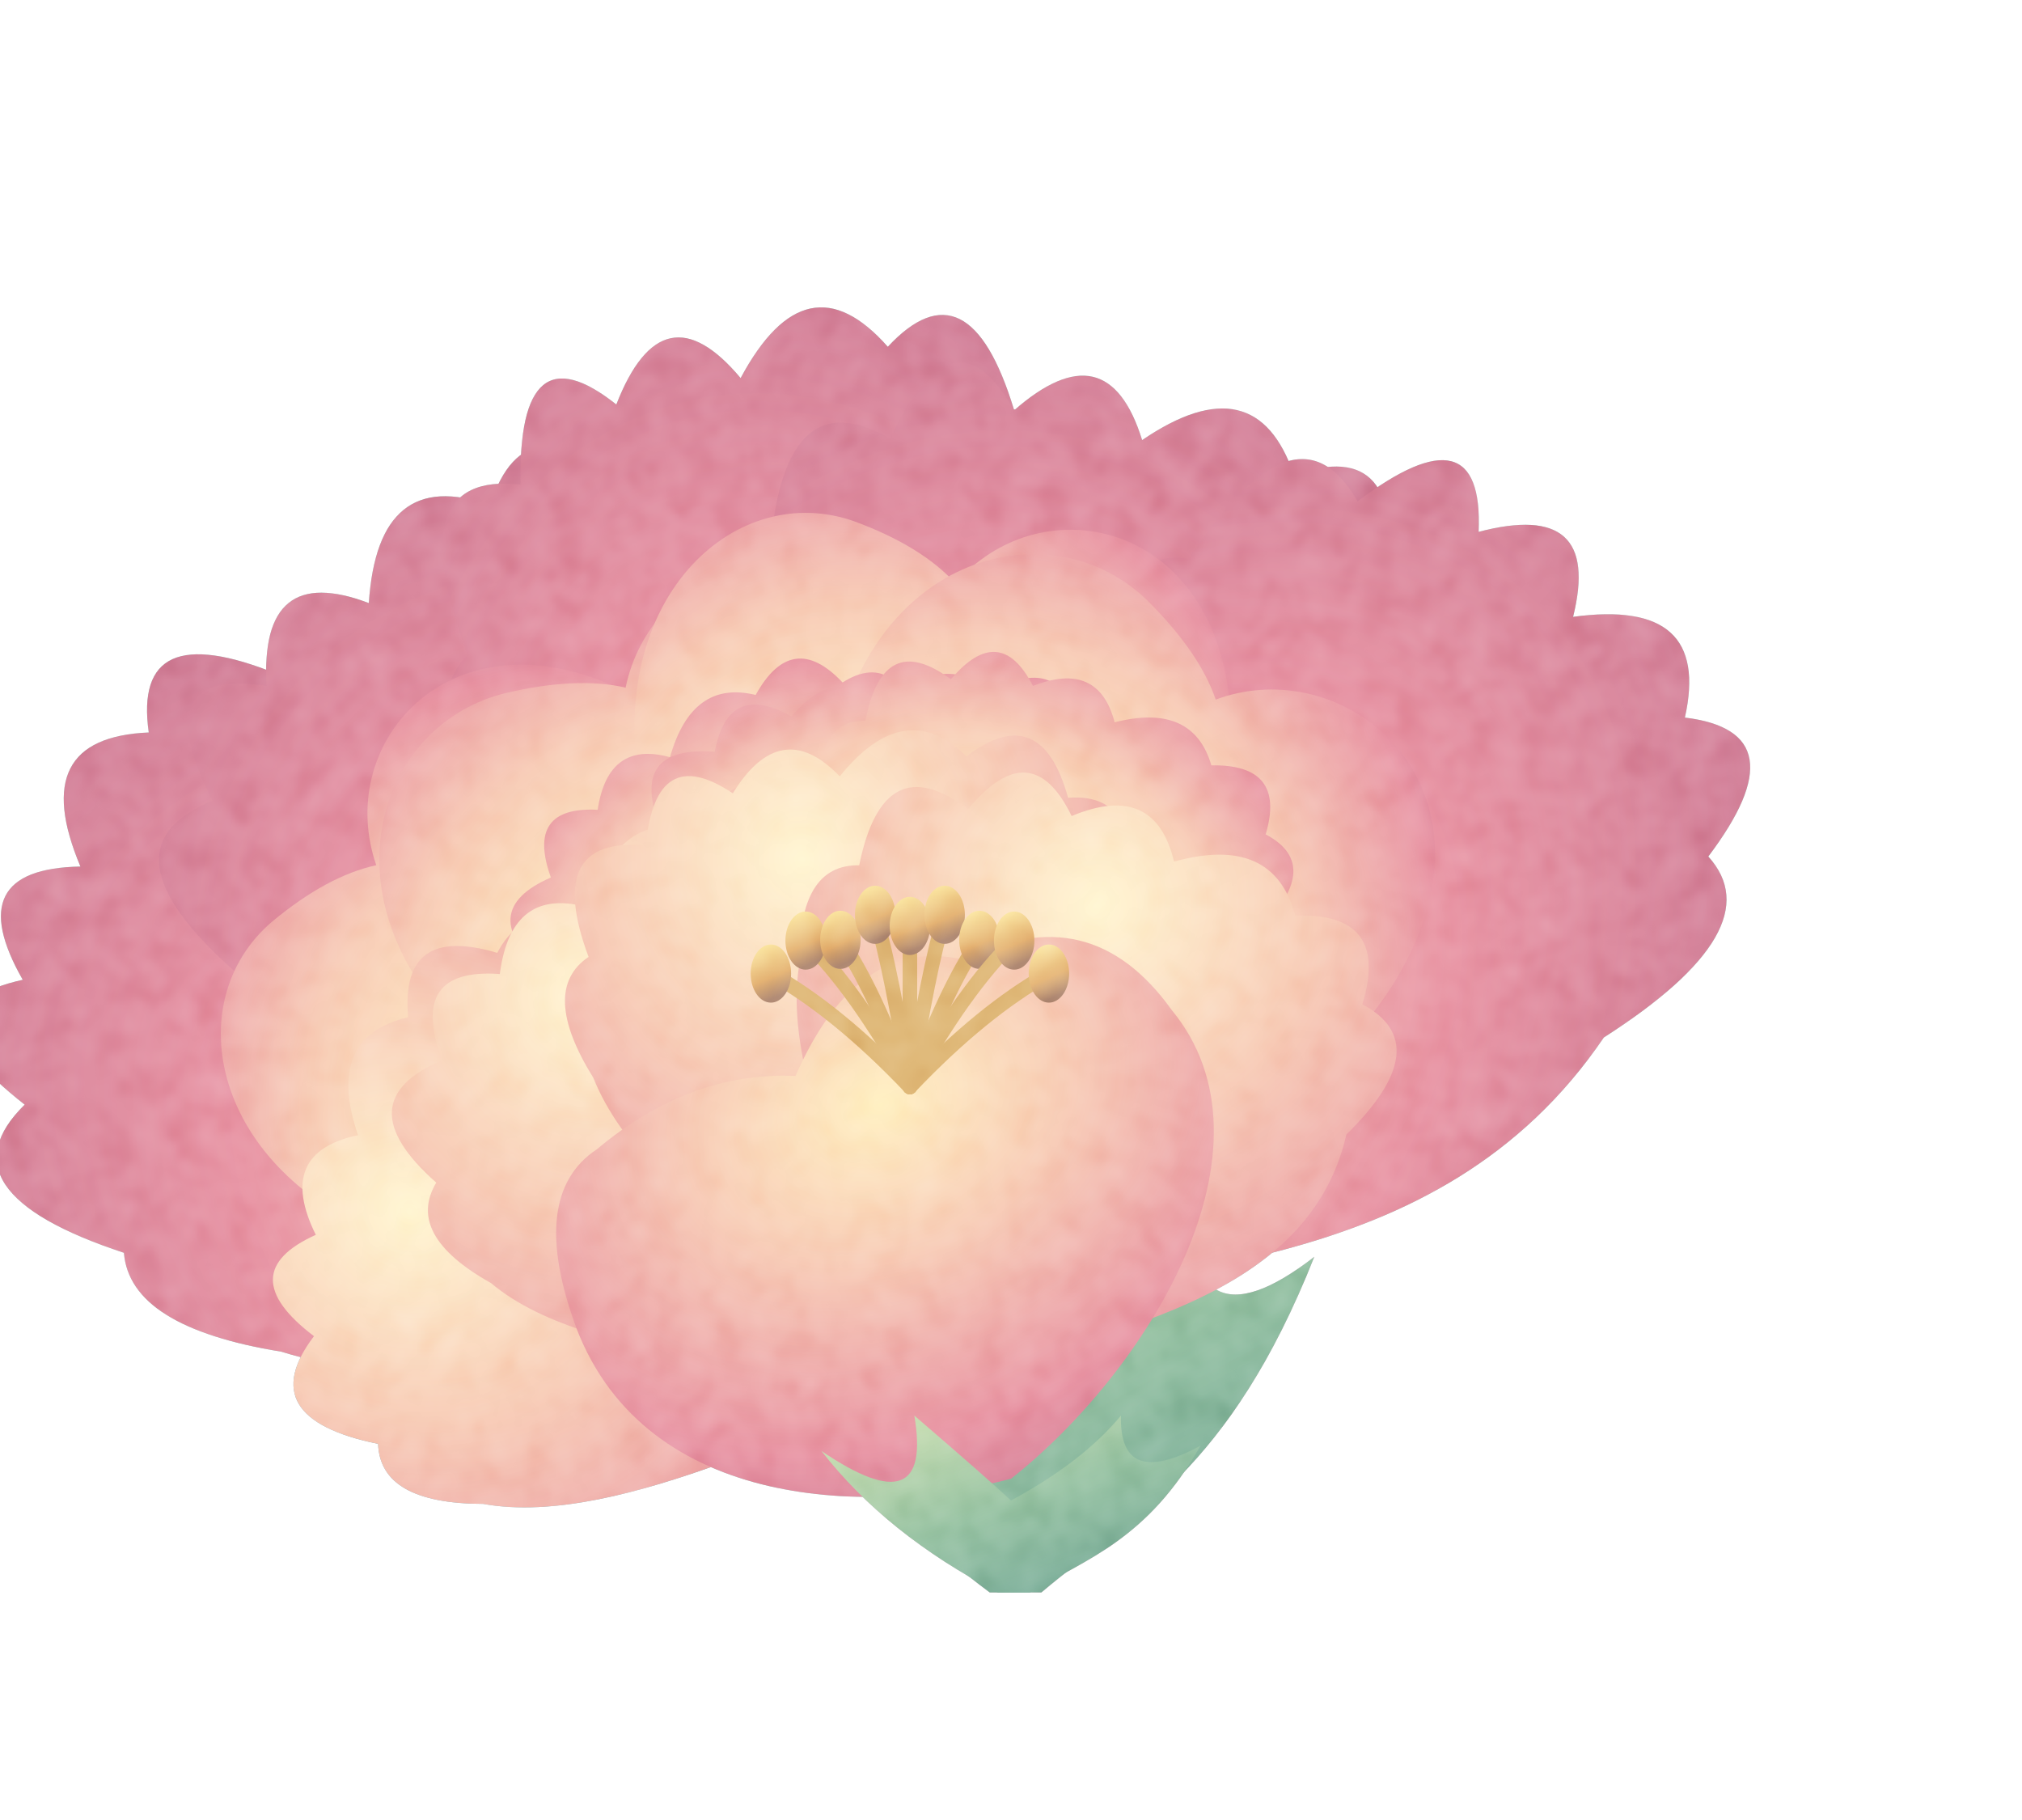
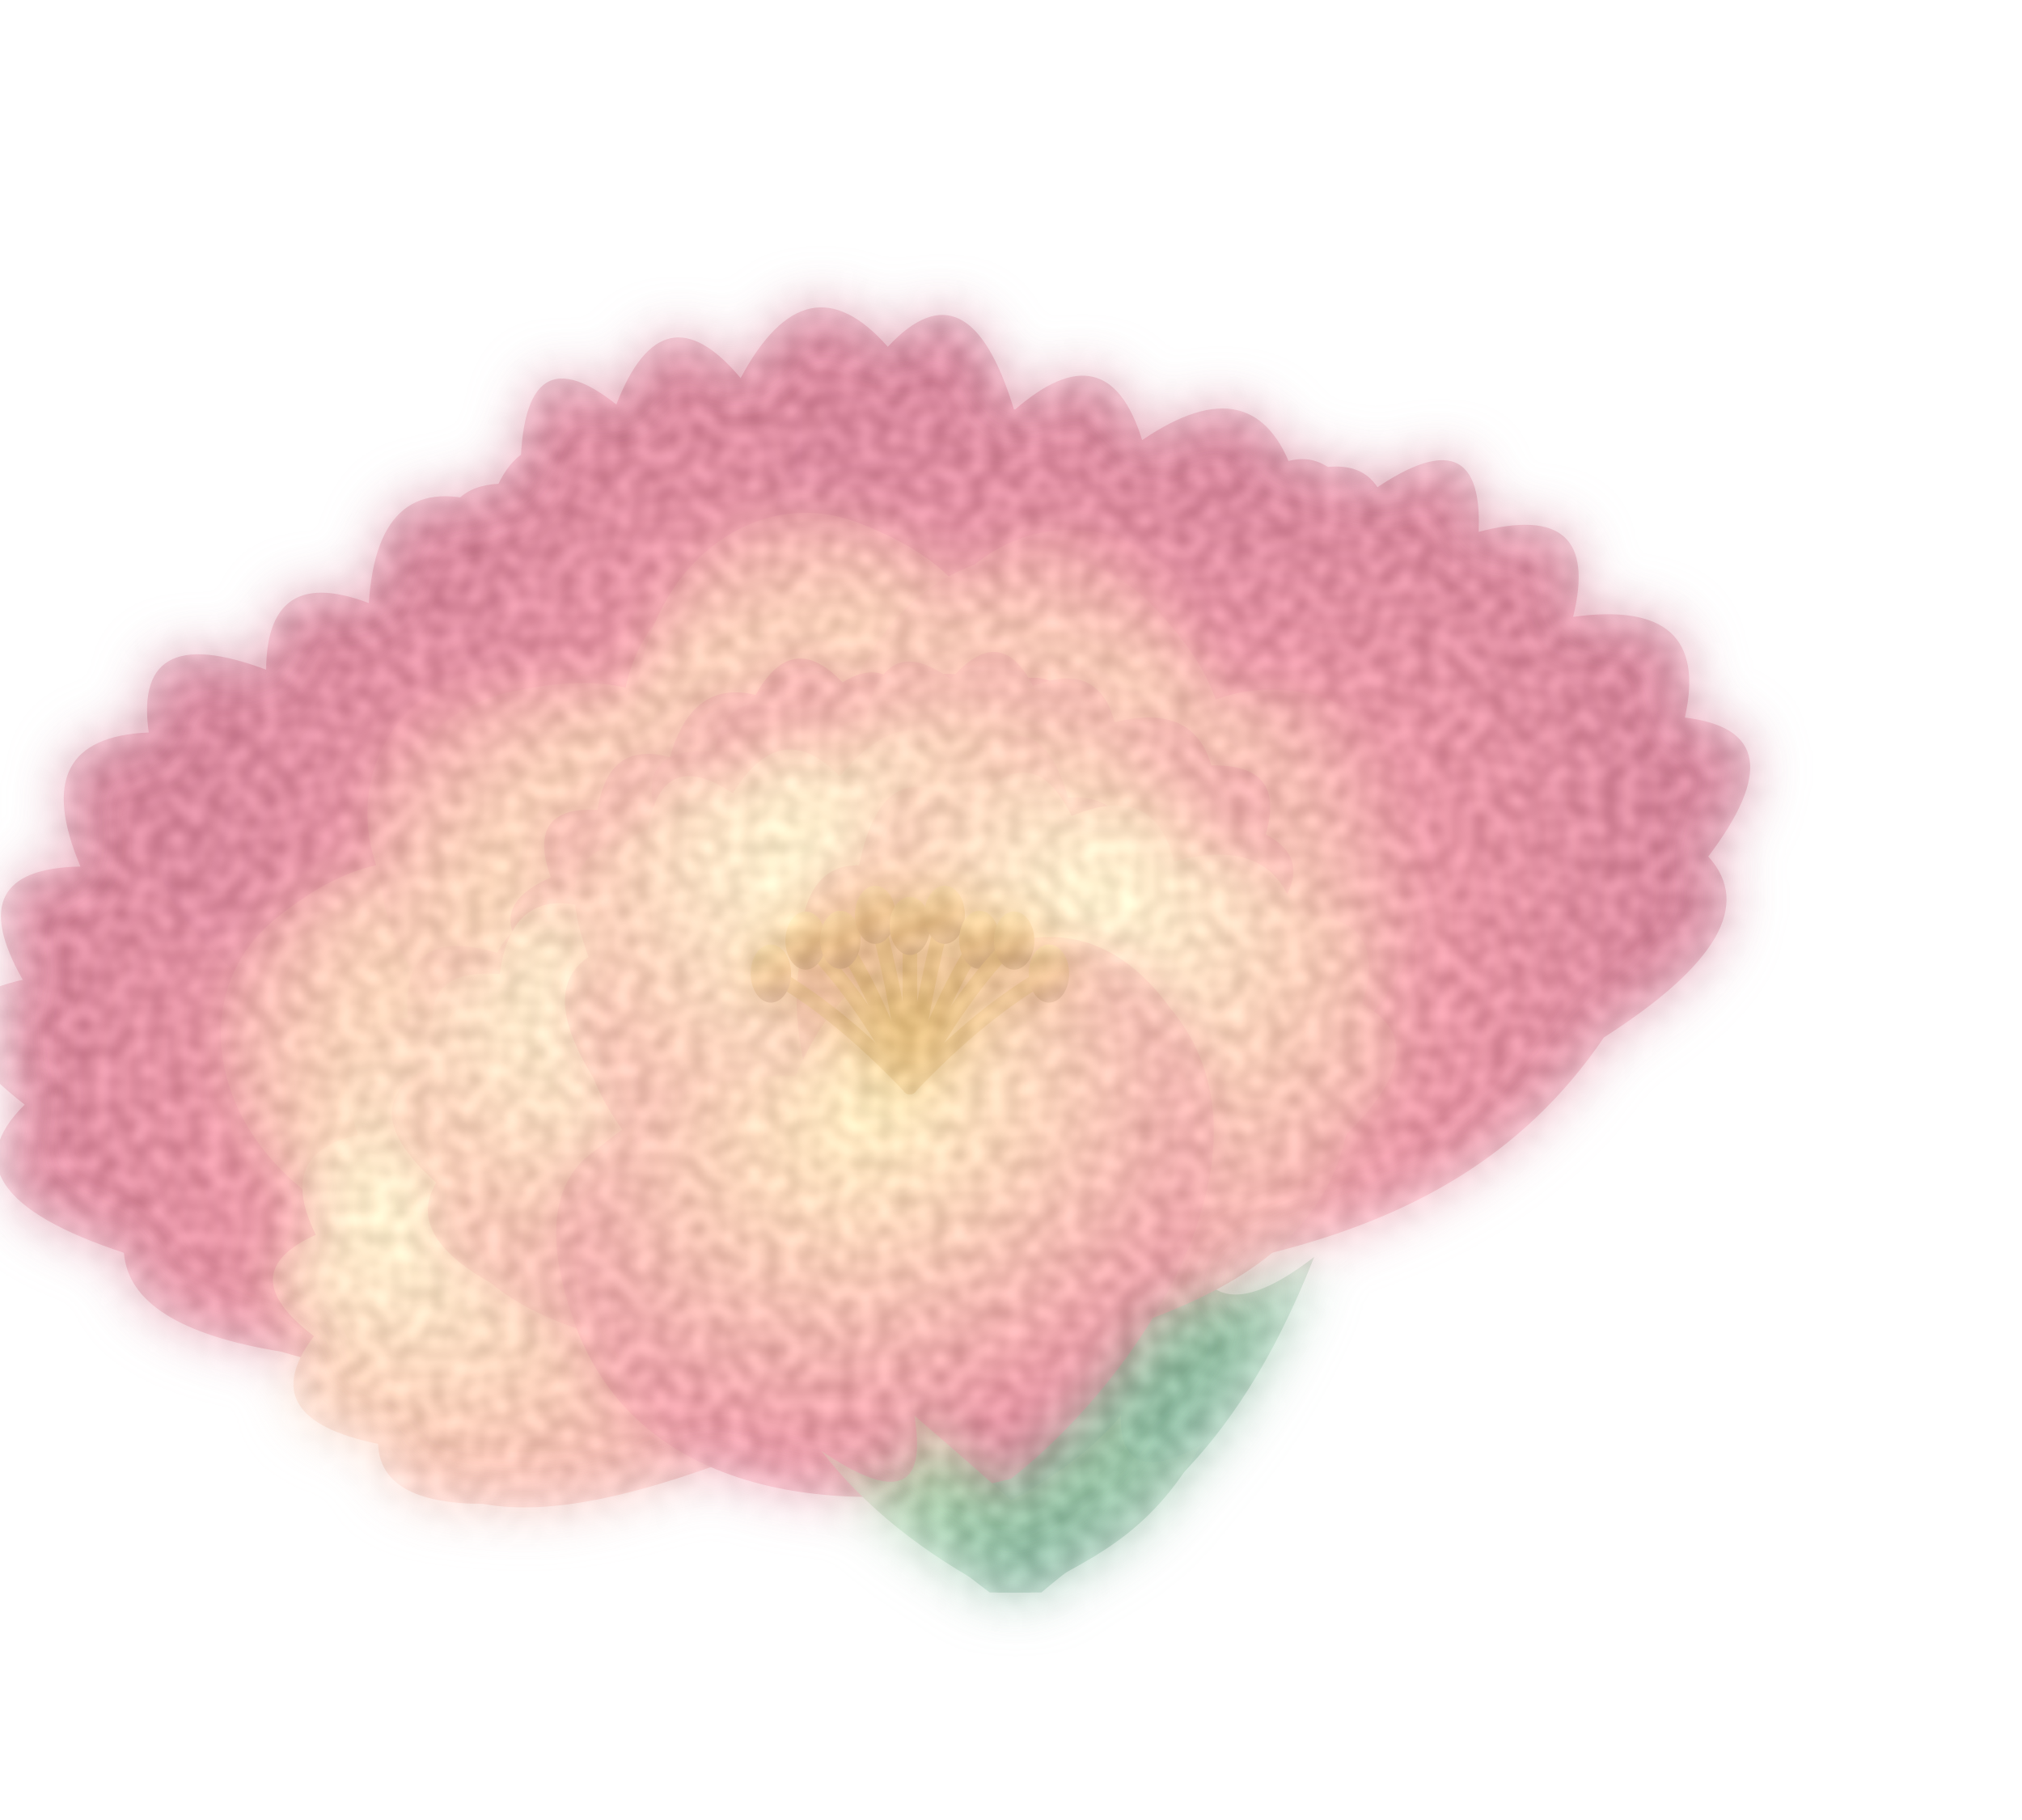
<svg xmlns="http://www.w3.org/2000/svg" width="160" height="144" viewBox="0 0 160 144" role="img">
  <defs>
    <radialGradient id="ivory" cx="47%" cy="74%" r="91%">
      <stop offset="0" stop-color="#fff7d1" />
      <stop offset="0.38" stop-color="#fff0c3" />
      <stop offset="0.66" stop-color="#f7ccb7" />
      <stop offset="0.89" stop-color="#e896a5" />
      <stop offset="1" stop-color="#ce7e98" />
    </radialGradient>
    <radialGradient id="silk" cx="39%" cy="67%" r="89%">
      <stop offset="0" stop-color="#fff0c3" />
      <stop offset="0.3" stop-color="#fff0c3" />
      <stop offset="0.62" stop-color="#f7ccb7" />
      <stop offset="0.87" stop-color="#e896a5" />
      <stop offset="1" stop-color="#ce7e98" />
    </radialGradient>
    <radialGradient id="edge" cx="54%" cy="24%" r="88%">
      <stop offset="0" stop-color="#fff0c3" />
      <stop offset="0.33" stop-color="#f7ccb7" />
      <stop offset="0.73" stop-color="#e896a5" />
      <stop offset="1" stop-color="#ce7e98" />
    </radialGradient>
    <radialGradient id="back" cx="45%" cy="73%" r="86%">
      <stop offset="0" stop-color="#f7ccb7" />
      <stop offset="0.52" stop-color="#e896a5" />
      <stop offset="1" stop-color="#ce7e98" />
    </radialGradient>
    <radialGradient id="fold" cx="44%" cy="17%" r="100%">
      <stop offset="0" stop-color="#fff5d2" />
      <stop offset="0.36" stop-color="#f7ccb7" />
      <stop offset="0.79" stop-color="#e896a5" />
      <stop offset="1" stop-color="#ce7e98" />
    </radialGradient>
    <linearGradient id="green" x1="0" y1="0" x2=".8" y2="1">
      <stop stop-color="#d6e5b7" />
      <stop offset=".55" stop-color="#9ac4a5" />
      <stop offset="1" stop-color="#77aa99" />
    </linearGradient>
    <linearGradient id="pollen" x2=".3" y2="1">
      <stop stop-color="#fff0ad" />
      <stop offset=".66" stop-color="#e5b577" />
      <stop offset="1" stop-color="#b18b75" />
    </linearGradient>
-     <filter id="paper" x="-2%" y="-2%" width="104%" height="104%" color-interpolation-filters="sRGB">
-       <feTurbulence type="fractalNoise" baseFrequency="0.39" numOctaves="2" seed="19" />
-       <feColorMatrix values=".23 .17 .10 0 .25  .23 .17 .10 0 .25  .23 .17 .10 0 .25  0 0 0 0 1" />
-       <feBlend in2="SourceGraphic" mode="soft-light" />
-       <feComposite in2="SourceGraphic" operator="in" />
+     <filter id="paper" x="-10%" y="-10%" width="120%" height="120%" color-interpolation-filters="sRGB">
+       <feGaussianBlur in="SourceGraphic" stdDeviation="2.15" result="wash" />
+       <feComposite in="SourceGraphic" in2="wash" operator="arithmetic" k2=".24" k3=".76" result="dye" />
+       <feColorMatrix in="dye" values="1 0 0 0 0  0 1 0 0 0  0 0 1 0 0  0 0 0 0 1" result="pigment" />
+       <feTurbulence type="fractalNoise" baseFrequency="0.679" numOctaves="1" seed="19" />
+       <feColorMatrix values="1 0 0 0 0  1 0 0 0 0  1 0 0 0 0  0 0 0 0 1" result="grain" />
+       <feComposite in="pigment" in2="grain" operator="arithmetic" k2="1" k3=".26" k4="-.13" />
+       <feComposite in2="dye" operator="in" />
    </filter>
  </defs>
  <g filter="url(#paper)">
    <g transform="translate(80 126) scale(24 32)">
      <path d="M-1 -.8Q-.41 -.37 -.51 -1Q-.13 -.65 0 -.52Q.38 -.74 .58 -1Q.57 -.58 1 -.83C.72 -.30 .40 -.19 .10 0L-.07 0Q-.66 -.33 -1 -.8Z" fill="url(#green)" />
    </g>
    <g transform="translate(73 104) rotate(-63) scale(26.46 77)">
      <path d="M0 0C-.18 -.12 -.86 -.35 -.97 -.57Q-1.11 -.72 -.92 -.76Q-1.01 -.96 -.66 -.92Q-.57 -1.08 -.33 -.98Q-.12 -1.09 .05 -.98Q.32 -1.09 .50 -.98Q.79 -1.05 .83 -.89Q1.12 -.88 .96 -.68C1.08 -.38 .40 -.19 0 0Z" fill="url(#back)" />
    </g>
    <g transform="translate(73 104) rotate(-39) scale(27.4 72.77)">
      <path d="M0 0C-.18 -.12 -.86 -.35 -.97 -.57Q-1.11 -.72 -.92 -.76Q-1.01 -.96 -.66 -.92Q-.57 -1.08 -.33 -.98Q-.12 -1.09 .05 -.98Q.32 -1.09 .50 -.98Q.79 -1.05 .83 -.89Q1.12 -.88 .96 -.68C1.08 -.38 .40 -.19 0 0Z" fill="url(#back)" />
    </g>
    <g transform="translate(73 104) rotate(-12) scale(26.46 77)">
      <path d="M0 0C-.18 -.12 -.86 -.35 -.97 -.57Q-1.11 -.72 -.92 -.76Q-1.01 -.96 -.66 -.92Q-.57 -1.08 -.33 -.98Q-.12 -1.09 .05 -.98Q.32 -1.09 .50 -.98Q.79 -1.05 .83 -.89Q1.12 -.88 .96 -.68C1.08 -.38 .40 -.19 0 0Z" fill="url(#back)" />
    </g>
    <g transform="translate(73 104) rotate(13) scale(27.4 72.77)">
      <path d="M0 0C-.18 -.12 -.86 -.35 -.97 -.57Q-1.11 -.72 -.92 -.76Q-1.01 -.96 -.66 -.92Q-.57 -1.08 -.33 -.98Q-.12 -1.09 .05 -.98Q.32 -1.09 .50 -.98Q.79 -1.05 .83 -.89Q1.12 -.88 .96 -.68C1.08 -.38 .40 -.19 0 0Z" fill="url(#back)" />
    </g>
    <g transform="translate(73 104) rotate(42) scale(26.46 77)">
      <path d="M0 0C-.18 -.12 -.86 -.35 -.97 -.57Q-1.11 -.72 -.92 -.76Q-1.01 -.96 -.66 -.92Q-.57 -1.08 -.33 -.98Q-.12 -1.09 .05 -.98Q.32 -1.09 .50 -.98Q.79 -1.05 .83 -.89Q1.12 -.88 .96 -.68C1.08 -.38 .40 -.19 0 0Z" fill="url(#back)" />
    </g>
    <g transform="translate(72 97) rotate(-57) scale(23.52 56)">
      <path d="M0 0C-.16 -.09 -.85 -.31 -.99 -.61C-1.12 -.87 -.71 -1.04 -.31 -.99Q-.08 -.96 .04 -.91C.30 -1.05 .85 -1.02 .97 -.79C1.12 -.49 .53 -.16 0 0Z" fill="url(#silk)" />
    </g>
    <g transform="translate(72 97) rotate(-29) scale(24.36 52.92)">
      <path d="M0 0C-.16 -.09 -.85 -.31 -.99 -.61C-1.12 -.87 -.71 -1.04 -.31 -.99Q-.08 -.96 .04 -.91C.30 -1.05 .85 -1.02 .97 -.79C1.12 -.49 .53 -.16 0 0Z" fill="url(#silk)" />
    </g>
    <g transform="translate(72 97) rotate(3) scale(23.52 56)">
      <path d="M0 0C-.16 -.09 -.85 -.31 -.99 -.61C-1.12 -.87 -.71 -1.04 -.31 -.99Q-.08 -.96 .04 -.91C.30 -1.05 .85 -1.02 .97 -.79C1.12 -.49 .53 -.16 0 0Z" fill="url(#silk)" />
    </g>
    <g transform="translate(72 97) rotate(29) scale(24.36 52.92)">
      <path d="M0 0C-.16 -.09 -.85 -.31 -.99 -.61C-1.12 -.87 -.71 -1.04 -.31 -.99Q-.08 -.96 .04 -.91C.30 -1.05 .85 -1.02 .97 -.79C1.12 -.49 .53 -.16 0 0Z" fill="url(#silk)" />
    </g>
    <g transform="translate(73 89) rotate(-36) scale(18.62 36)">
      <path d="M0 0C-.18 -.12 -.86 -.35 -.97 -.57Q-1.11 -.72 -.92 -.76Q-1.01 -.96 -.66 -.92Q-.57 -1.08 -.33 -.98Q-.12 -1.09 .05 -.98Q.32 -1.09 .50 -.98Q.79 -1.05 .83 -.89Q1.12 -.88 .96 -.68C1.08 -.38 .40 -.19 0 0Z" fill="url(#ivory)" />
    </g>
    <g transform="translate(73 89) rotate(-7) scale(19.28 34.02)">
      <path d="M0 0C-.18 -.12 -.86 -.35 -.97 -.57Q-1.11 -.72 -.92 -.76Q-1.01 -.96 -.66 -.92Q-.57 -1.08 -.33 -.98Q-.12 -1.09 .05 -.98Q.32 -1.09 .50 -.98Q.79 -1.05 .83 -.89Q1.12 -.88 .96 -.68C1.08 -.38 .40 -.19 0 0Z" fill="url(#ivory)" />
    </g>
    <g transform="translate(73 89) rotate(24) scale(18.62 36)">
      <path d="M0 0C-.18 -.12 -.86 -.35 -.97 -.57Q-1.11 -.72 -.92 -.76Q-1.01 -.96 -.66 -.92Q-.57 -1.08 -.33 -.98Q-.12 -1.09 .05 -.98Q.32 -1.09 .50 -.98Q.79 -1.05 .83 -.89Q1.12 -.88 .96 -.68C1.08 -.38 .40 -.19 0 0Z" fill="url(#ivory)" />
    </g>
    <path d="M73 88Q67.28 82.91 62 80.41" fill="none" stroke="#dfb878" stroke-width="1.15" stroke-linecap="round" />
    <ellipse cx="62" cy="80.41" rx="1.6" ry="2.3" fill="url(#pollen)" />
    <path d="M73 88Q69.19 81.18 65.67 77.83" fill="none" stroke="#dfb878" stroke-width="1.15" stroke-linecap="round" />
    <ellipse cx="65.67" cy="77.83" rx="1.6" ry="2.3" fill="url(#pollen)" />
    <path d="M73 88Q71.09 81.06 69.33 77.65" fill="none" stroke="#dfb878" stroke-width="1.15" stroke-linecap="round" />
    <ellipse cx="69.33" cy="77.65" rx="1.6" ry="2.3" fill="url(#pollen)" />
    <path d="M73 88Q73 80.11 73 76.23" fill="none" stroke="#dfb878" stroke-width="1.15" stroke-linecap="round" />
    <ellipse cx="73" cy="76.23" rx="1.6" ry="2.3" fill="url(#pollen)" />
    <path d="M73 88Q74.91 81.06 76.67 77.65" fill="none" stroke="#dfb878" stroke-width="1.15" stroke-linecap="round" />
    <ellipse cx="76.67" cy="77.65" rx="1.6" ry="2.3" fill="url(#pollen)" />
    <path d="M73 88Q76.81 81.18 80.33 77.83" fill="none" stroke="#dfb878" stroke-width="1.15" stroke-linecap="round" />
    <ellipse cx="80.33" cy="77.83" rx="1.6" ry="2.3" fill="url(#pollen)" />
    <path d="M73 88Q78.72 82.91 84 80.41" fill="none" stroke="#dfb878" stroke-width="1.15" stroke-linecap="round" />
    <ellipse cx="84" cy="80.41" rx="1.6" ry="2.3" fill="url(#pollen)" />
    <g transform="translate(73 110) rotate(-67) scale(22.54 50)">
      <path d="M0 0C-.18 -.12 -.86 -.35 -.97 -.57Q-1.11 -.72 -.92 -.76Q-1.01 -.96 -.66 -.92Q-.57 -1.08 -.33 -.98Q-.12 -1.09 .05 -.98Q.32 -1.09 .50 -.98Q.79 -1.05 .83 -.89Q1.12 -.88 .96 -.68C1.08 -.38 .40 -.19 0 0Z" fill="url(#fold)" />
    </g>
    <g transform="translate(73 110) rotate(-36) scale(23.34 47.25)">
      <path d="M0 0C-.18 -.12 -.86 -.35 -.97 -.57Q-1.11 -.72 -.92 -.76Q-1.01 -.96 -.66 -.92Q-.57 -1.08 -.33 -.98Q-.12 -1.09 .05 -.98Q.32 -1.09 .50 -.98Q.79 -1.05 .83 -.89Q1.12 -.88 .96 -.68C1.08 -.38 .40 -.19 0 0Z" fill="url(#fold)" />
    </g>
    <g transform="translate(73 110) rotate(-9) scale(22.54 50)">
      <path d="M0 0C-.18 -.12 -.86 -.35 -.97 -.57Q-1.11 -.72 -.92 -.76Q-1.01 -.96 -.66 -.92Q-.57 -1.08 -.33 -.98Q-.12 -1.09 .05 -.98Q.32 -1.09 .50 -.98Q.79 -1.05 .83 -.89Q1.12 -.88 .96 -.68C1.08 -.38 .40 -.19 0 0Z" fill="url(#fold)" />
    </g>
    <g transform="translate(73 110) rotate(24) scale(23.34 47.25)">
      <path d="M0 0C-.18 -.12 -.86 -.35 -.97 -.57Q-1.11 -.72 -.92 -.76Q-1.01 -.96 -.66 -.92Q-.57 -1.08 -.33 -.98Q-.12 -1.09 .05 -.98Q.32 -1.09 .50 -.98Q.79 -1.05 .83 -.89Q1.12 -.88 .96 -.68C1.08 -.38 .40 -.19 0 0Z" fill="url(#fold)" />
    </g>
    <g transform="translate(80 117) rotate(-23) scale(27 40)">
      <path d="M0 0C-.41 -.04 -1.02 -.22 -1 -.61Q-.98 -.89 -.74 -.92Q-.40 -.99 -.12 -.90Q.21 -1.11 .47 -.98Q.88 -1.00 .97 -.73C1.12 -.39 .49 -.09 0 0Z" fill="url(#edge)" />
    </g>
    <g transform="translate(80 126) scale(15 14)">
      <path d="M-1 -.8Q-.41 -.37 -.51 -1Q-.13 -.65 0 -.52Q.38 -.74 .58 -1Q.57 -.58 1 -.83C.72 -.30 .40 -.19 .10 0L-.07 0Q-.66 -.33 -1 -.8Z" fill="url(#green)" />
    </g>
    <path d="M72 86Q66.28 79.99 61 77.03" fill="none" stroke="#dfb878" stroke-width="1.15" stroke-linecap="round" />
    <ellipse cx="61" cy="77.03" rx="1.6" ry="2.3" fill="url(#pollen)" />
    <path d="M72 86Q67.71 78.24 63.75 74.42" fill="none" stroke="#dfb878" stroke-width="1.15" stroke-linecap="round" />
    <ellipse cx="63.75" cy="74.42" rx="1.6" ry="2.3" fill="url(#pollen)" />
    <path d="M72 86Q69.14 78.2 66.5 74.36" fill="none" stroke="#dfb878" stroke-width="1.15" stroke-linecap="round" />
    <ellipse cx="66.5" cy="74.36" rx="1.6" ry="2.3" fill="url(#pollen)" />
    <path d="M72 86Q70.57 76.87 69.25 72.38" fill="none" stroke="#dfb878" stroke-width="1.15" stroke-linecap="round" />
    <ellipse cx="69.25" cy="72.38" rx="1.6" ry="2.3" fill="url(#pollen)" />
    <path d="M72 86Q72 77.46 72 73.26" fill="none" stroke="#dfb878" stroke-width="1.15" stroke-linecap="round" />
    <ellipse cx="72" cy="73.26" rx="1.6" ry="2.3" fill="url(#pollen)" />
    <path d="M72 86Q73.43 76.87 74.75 72.38" fill="none" stroke="#dfb878" stroke-width="1.15" stroke-linecap="round" />
    <ellipse cx="74.75" cy="72.38" rx="1.6" ry="2.3" fill="url(#pollen)" />
    <path d="M72 86Q74.86 78.2 77.5 74.36" fill="none" stroke="#dfb878" stroke-width="1.15" stroke-linecap="round" />
    <ellipse cx="77.5" cy="74.36" rx="1.6" ry="2.3" fill="url(#pollen)" />
    <path d="M72 86Q76.29 78.24 80.25 74.42" fill="none" stroke="#dfb878" stroke-width="1.15" stroke-linecap="round" />
    <ellipse cx="80.25" cy="74.42" rx="1.6" ry="2.3" fill="url(#pollen)" />
    <path d="M72 86Q77.72 79.99 83 77.03" fill="none" stroke="#dfb878" stroke-width="1.15" stroke-linecap="round" />
    <ellipse cx="83" cy="77.03" rx="1.6" ry="2.3" fill="url(#pollen)" />
  </g>
</svg>
